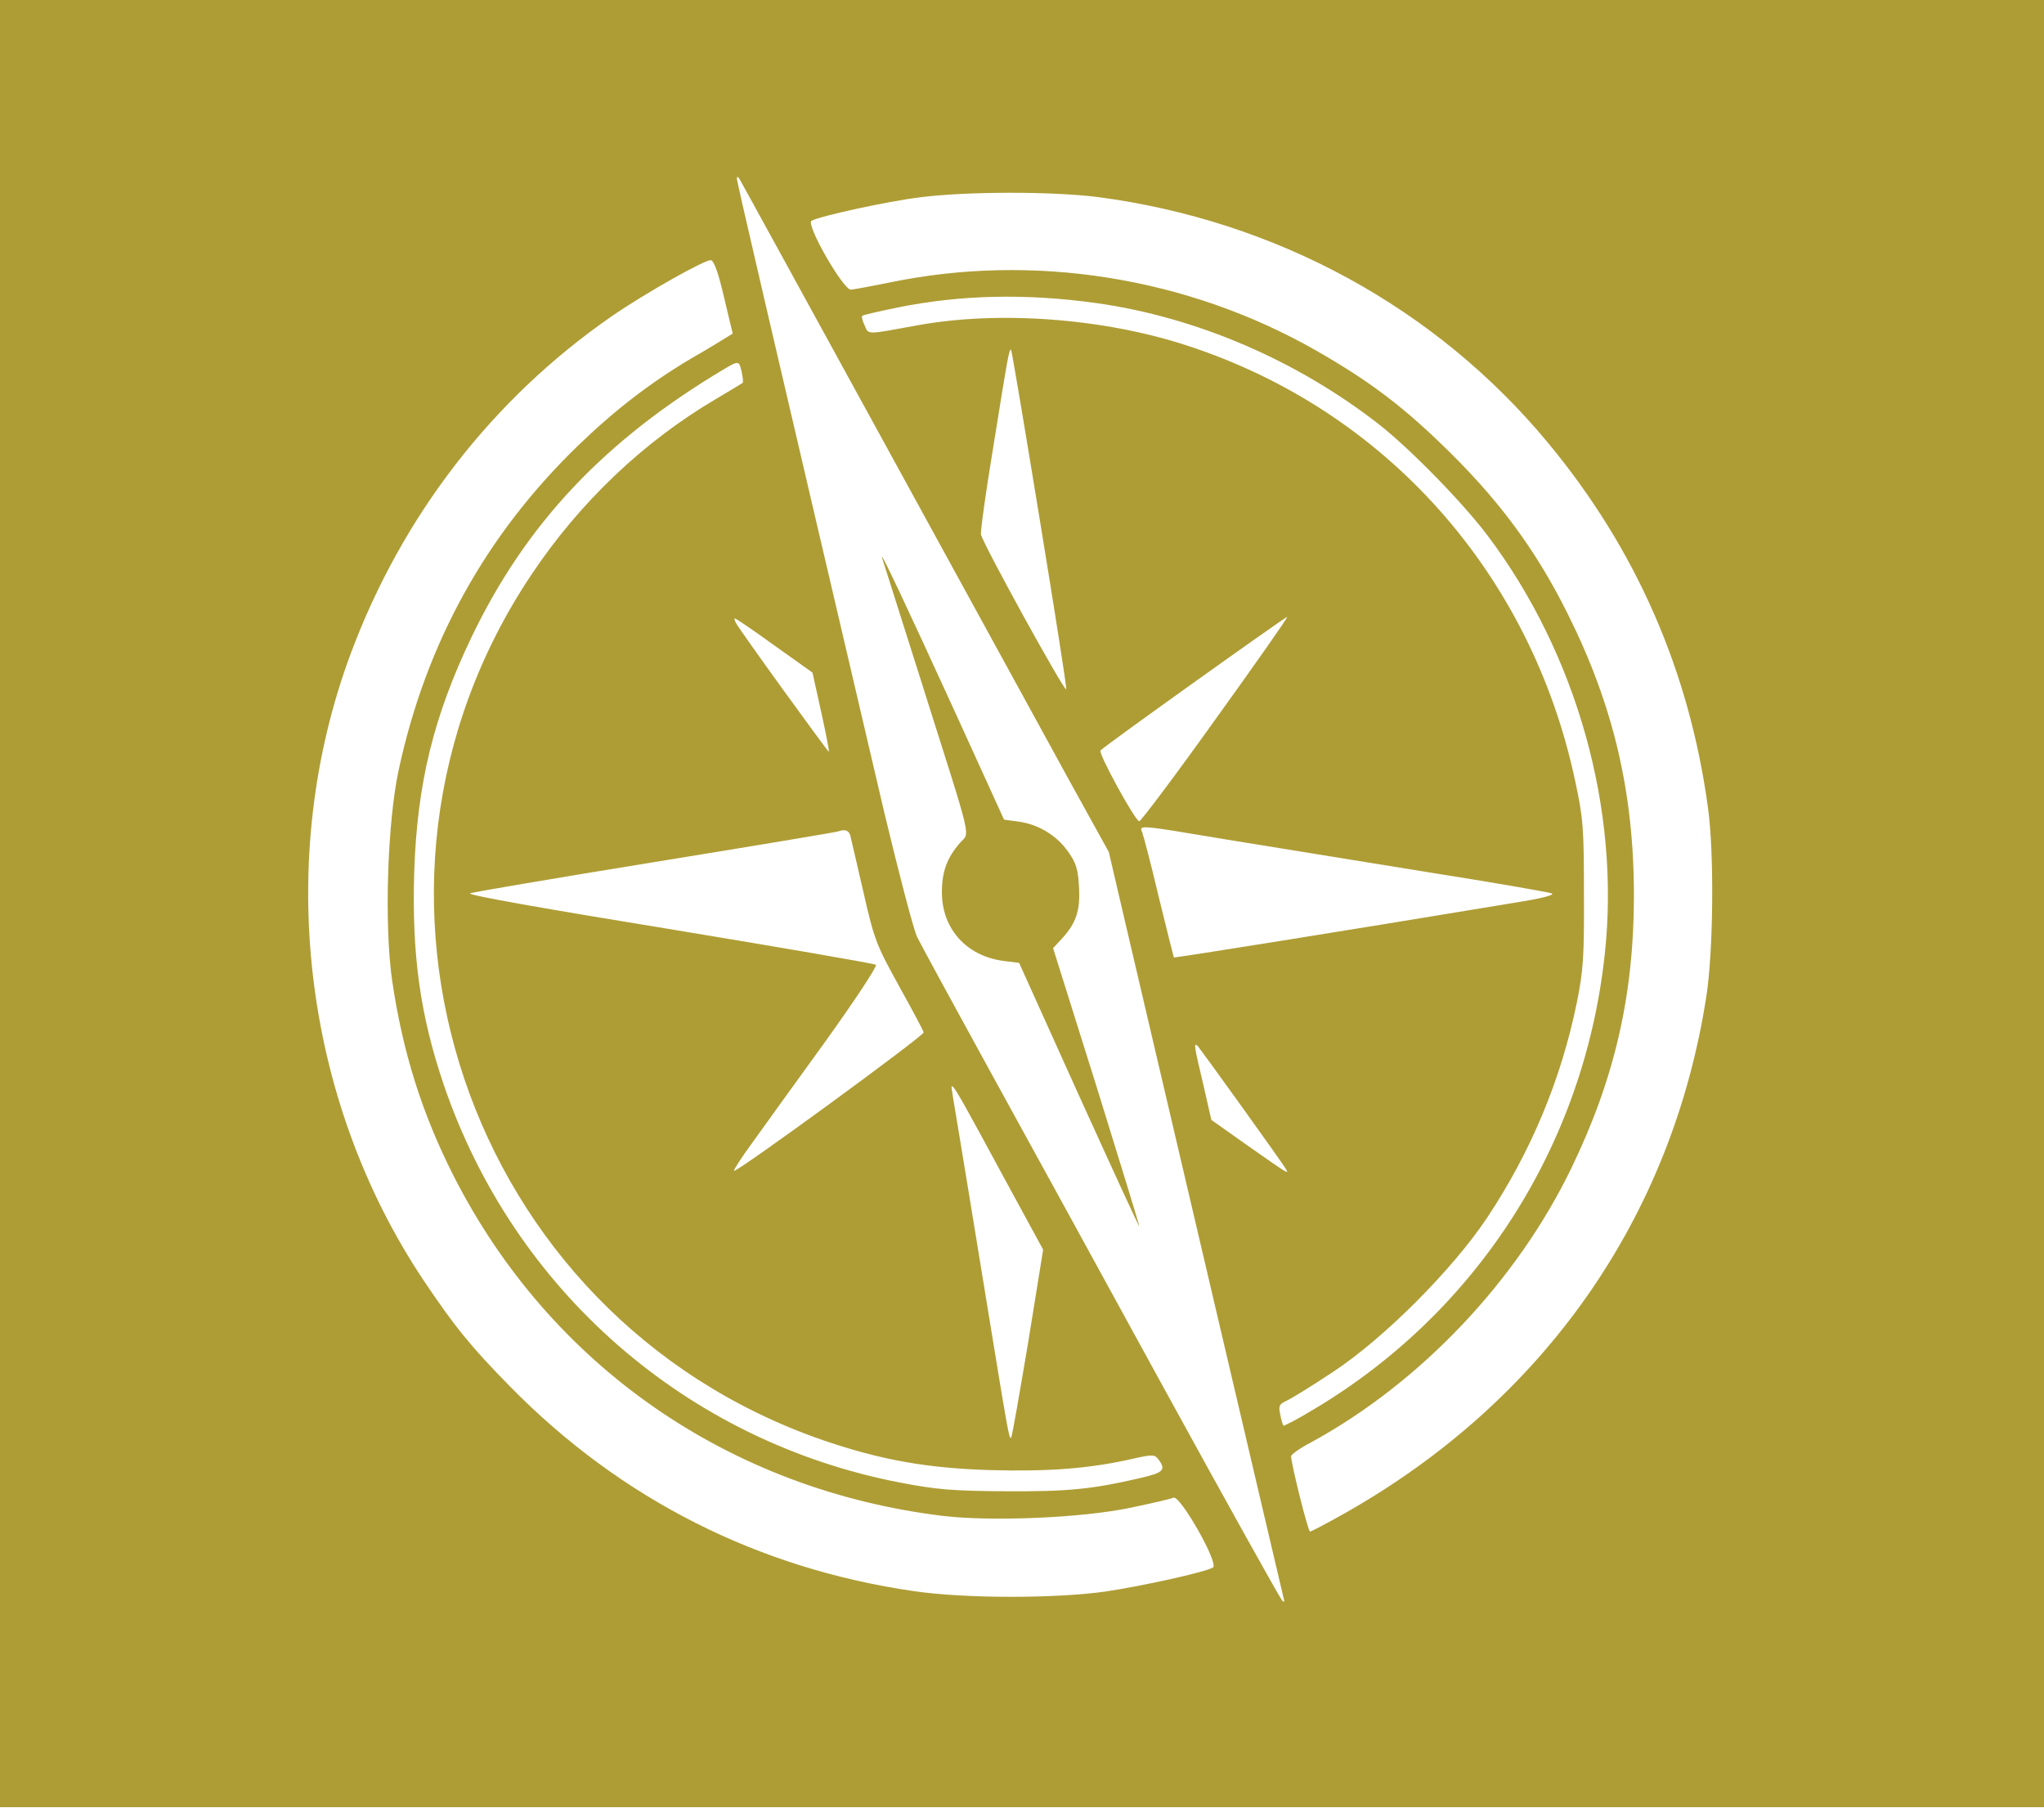
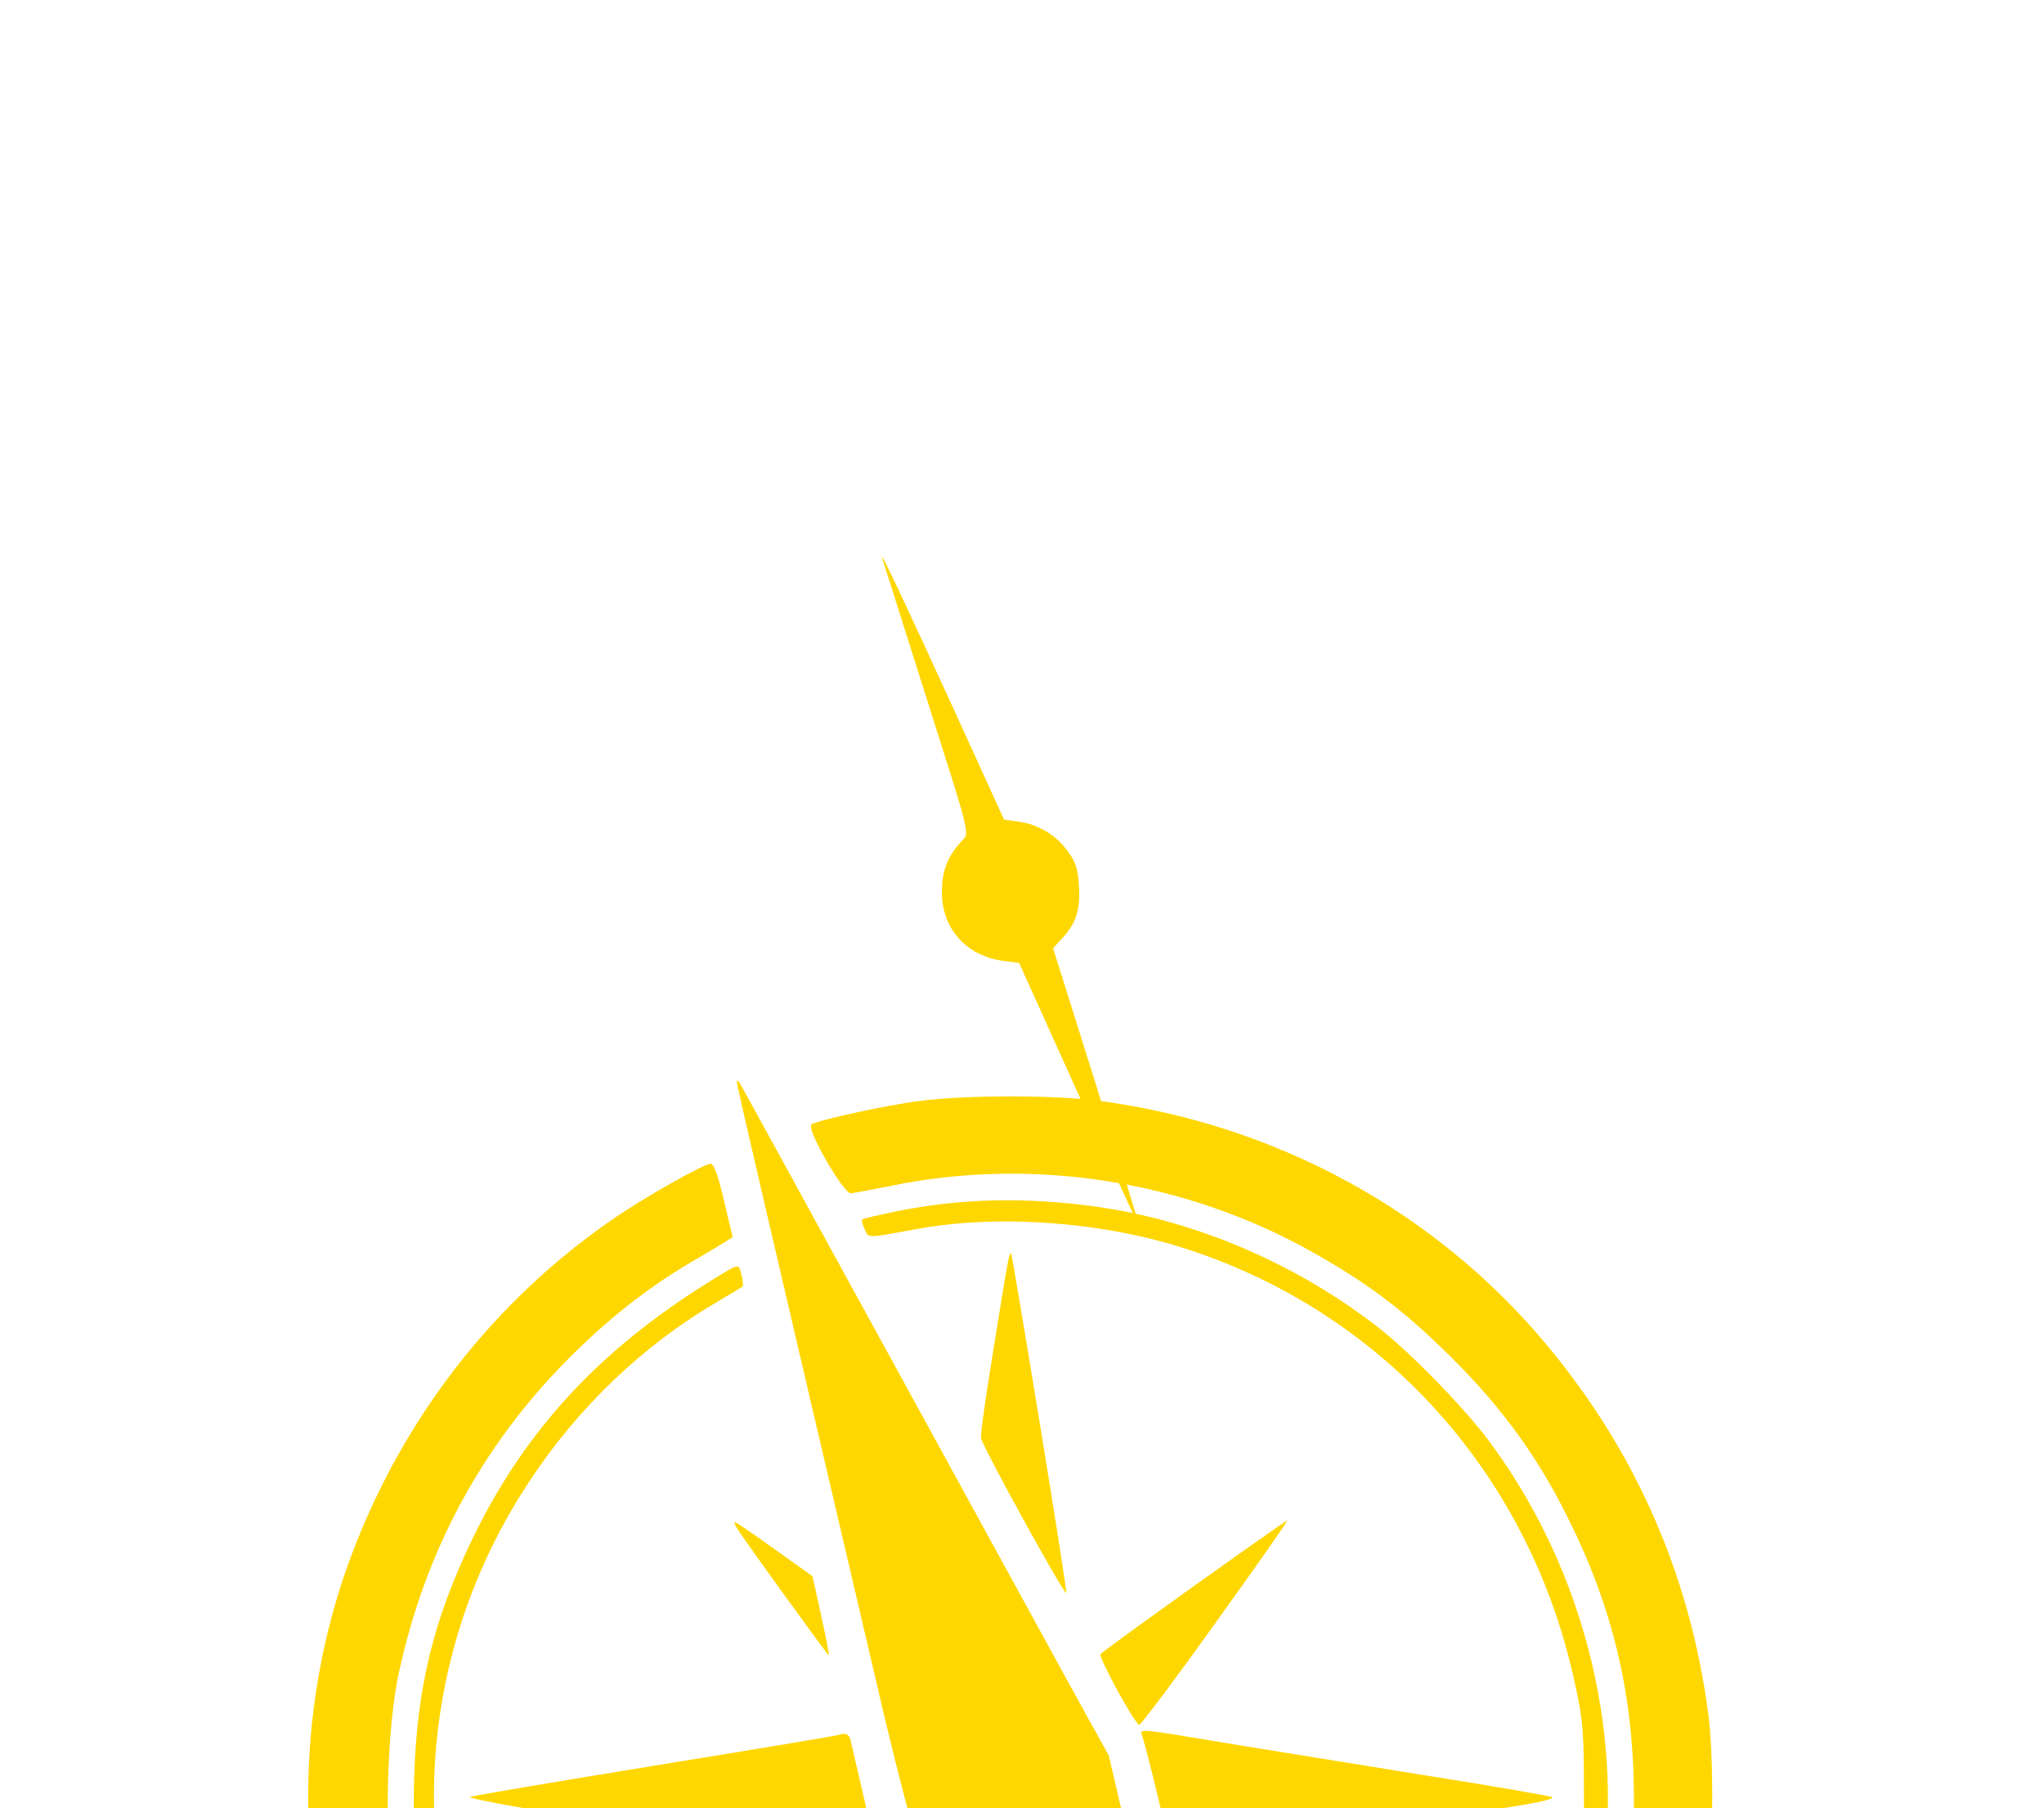
<svg xmlns="http://www.w3.org/2000/svg" version="1.0" width="638pt" height="564pt" viewBox="0 0 638 564" preserveAspectRatio="xMidYMid meet">
-   <g transform="translate(0,564) scale(0.1,-0.1)" fill="#ae9d35" stroke="none">
-     <path d="M0 2820 l0 -2820 3190 0 3190 0 0 2820 0 2820 -3190 0 -3190 0 0 -2820z m2770 1420 c249 -454 506 -923 571 -1042 l120 -217 45 -193 c25 -106 146 -625 270 -1153 124 -528 227 -969 230 -980 4 -14 3 -17 -4 -10 -6 6 -174 307 -373 670 -199 363 -448 818 -554 1010 -106 193 -201 368 -212 390 -11 22 -57 198 -103 390 -370 1581 -460 1967 -460 1978 0 7 4 6 9 -3 5 -8 212 -386 461 -840z m657 785 c556 -73 1056 -346 1404 -766 275 -331 442 -712 500 -1139 20 -140 17 -450 -5 -590 -107 -691 -508 -1263 -1131 -1614 -55 -31 -103 -56 -106 -56 -6 0 -59 212 -59 235 0 6 28 26 63 44 341 186 642 504 812 856 135 279 195 540 195 850 0 322 -64 594 -207 880 -102 205 -222 365 -400 535 -126 121 -229 197 -385 286 -401 229 -883 306 -1333 212 -55 -11 -108 -21 -119 -22 -24 -1 -142 205 -123 215 27 15 239 61 337 73 147 19 414 19 557 1z m-1167 -313 l27 -113 -21 -13 c-11 -7 -60 -37 -109 -65 -128 -76 -238 -161 -351 -270 -290 -280 -477 -619 -562 -1016 -35 -164 -45 -482 -20 -655 33 -225 94 -417 192 -610 301 -592 860 -980 1528 -1061 153 -18 432 -6 582 25 67 14 128 28 137 32 21 8 143 -207 123 -218 -26 -15 -222 -58 -336 -75 -157 -22 -437 -22 -595 1 -488 70 -917 287 -1262 638 -123 125 -174 188 -270 331 -380 568 -467 1317 -228 1958 160 429 442 794 813 1051 104 72 294 179 311 176 10 -2 24 -42 41 -116z m1163 -18 c312 -44 626 -179 882 -379 98 -77 261 -244 338 -346 280 -372 415 -857 366 -1307 -64 -595 -397 -1115 -906 -1419 -51 -31 -95 -54 -97 -52 -2 2 -7 18 -10 35 -6 27 -3 32 21 43 15 7 80 47 143 89 160 105 374 320 482 482 137 206 231 432 280 672 20 99 23 142 22 338 0 204 -2 236 -27 351 -137 648 -591 1158 -1210 1360 -262 86 -588 110 -842 64 -164 -30 -153 -30 -166 -1 -7 14 -10 28 -8 30 2 3 51 14 109 26 197 40 401 45 623 14z m-178 -673 c47 -287 85 -527 83 -532 -4 -11 -262 457 -266 483 -2 10 15 132 38 271 46 286 50 310 56 305 2 -2 42 -239 89 -527z m-930 458 c4 -17 5 -32 3 -34 -1 -1 -39 -24 -83 -50 -226 -133 -425 -322 -576 -548 -656 -980 -207 -2314 908 -2701 181 -62 325 -88 525 -94 182 -5 310 5 442 35 66 15 70 14 83 -3 23 -32 14 -40 -59 -57 -151 -35 -225 -42 -418 -41 -165 1 -216 5 -330 27 -666 128 -1206 599 -1425 1242 -74 218 -100 407 -92 665 9 274 60 483 178 730 170 355 415 615 789 838 46 27 47 27 55 -9z m1478 -1085 c-125 -175 -232 -317 -237 -317 -13 1 -129 213 -121 221 15 16 580 419 583 417 2 -2 -99 -146 -225 -321z m-1375 231 l118 -84 27 -122 c15 -68 26 -124 24 -125 -2 -2 -276 376 -290 402 -4 8 -6 14 -3 14 3 0 59 -38 124 -85z m1410 -605 c130 -21 408 -66 617 -100 209 -33 388 -64 398 -68 12 -5 -31 -16 -120 -30 -537 -89 -1057 -172 -1059 -170 -1 2 -22 86 -47 188 -24 102 -48 193 -52 203 -10 23 -11 23 263 -23z m-1174 13 c2 -10 21 -89 41 -177 34 -150 41 -166 111 -293 41 -74 76 -139 77 -145 2 -10 -585 -439 -592 -432 -2 2 23 41 56 86 33 46 135 188 228 316 92 128 164 237 159 241 -5 4 -296 54 -647 112 -375 61 -631 106 -620 111 10 4 270 48 578 98 308 50 565 93 570 95 22 8 34 4 39 -12z m1223 -848 c71 -99 133 -186 137 -194 11 -18 4 -13 -127 79 l-106 75 -25 110 c-29 121 -31 134 -17 120 5 -6 67 -91 138 -190z m-821 -77 c43 -79 105 -194 139 -256 l61 -112 -47 -291 c-27 -160 -50 -293 -53 -296 -6 -6 -9 11 -81 452 -36 220 -74 453 -85 518 -11 65 -20 120 -20 123 0 16 18 -13 86 -138z" />
+   <g transform="translate(0,564) scale(0.1,-0.1)" fill="#FFD700" stroke="none">
+     <path d="M2770 1420 c249 -454 506 -923 571 -1042 l120 -217 45 -193 c25 -106 146 -625 270 -1153 124 -528 227 -969 230 -980 4 -14 3 -17 -4 -10 -6 6 -174 307 -373 670 -199 363 -448 818 -554 1010 -106 193 -201 368 -212 390 -11 22 -57 198 -103 390 -370 1581 -460 1967 -460 1978 0 7 4 6 9 -3 5 -8 212 -386 461 -840z m657 785 c556 -73 1056 -346 1404 -766 275 -331 442 -712 500 -1139 20 -140 17 -450 -5 -590 -107 -691 -508 -1263 -1131 -1614 -55 -31 -103 -56 -106 -56 -6 0 -59 212 -59 235 0 6 28 26 63 44 341 186 642 504 812 856 135 279 195 540 195 850 0 322 -64 594 -207 880 -102 205 -222 365 -400 535 -126 121 -229 197 -385 286 -401 229 -883 306 -1333 212 -55 -11 -108 -21 -119 -22 -24 -1 -142 205 -123 215 27 15 239 61 337 73 147 19 414 19 557 1z m-1167 -313 l27 -113 -21 -13 c-11 -7 -60 -37 -109 -65 -128 -76 -238 -161 -351 -270 -290 -280 -477 -619 -562 -1016 -35 -164 -45 -482 -20 -655 33 -225 94 -417 192 -610 301 -592 860 -980 1528 -1061 153 -18 432 -6 582 25 67 14 128 28 137 32 21 8 143 -207 123 -218 -26 -15 -222 -58 -336 -75 -157 -22 -437 -22 -595 1 -488 70 -917 287 -1262 638 -123 125 -174 188 -270 331 -380 568 -467 1317 -228 1958 160 429 442 794 813 1051 104 72 294 179 311 176 10 -2 24 -42 41 -116z m1163 -18 c312 -44 626 -179 882 -379 98 -77 261 -244 338 -346 280 -372 415 -857 366 -1307 -64 -595 -397 -1115 -906 -1419 -51 -31 -95 -54 -97 -52 -2 2 -7 18 -10 35 -6 27 -3 32 21 43 15 7 80 47 143 89 160 105 374 320 482 482 137 206 231 432 280 672 20 99 23 142 22 338 0 204 -2 236 -27 351 -137 648 -591 1158 -1210 1360 -262 86 -588 110 -842 64 -164 -30 -153 -30 -166 -1 -7 14 -10 28 -8 30 2 3 51 14 109 26 197 40 401 45 623 14z m-178 -673 c47 -287 85 -527 83 -532 -4 -11 -262 457 -266 483 -2 10 15 132 38 271 46 286 50 310 56 305 2 -2 42 -239 89 -527z m-930 458 c4 -17 5 -32 3 -34 -1 -1 -39 -24 -83 -50 -226 -133 -425 -322 -576 -548 -656 -980 -207 -2314 908 -2701 181 -62 325 -88 525 -94 182 -5 310 5 442 35 66 15 70 14 83 -3 23 -32 14 -40 -59 -57 -151 -35 -225 -42 -418 -41 -165 1 -216 5 -330 27 -666 128 -1206 599 -1425 1242 -74 218 -100 407 -92 665 9 274 60 483 178 730 170 355 415 615 789 838 46 27 47 27 55 -9z m1478 -1085 c-125 -175 -232 -317 -237 -317 -13 1 -129 213 -121 221 15 16 580 419 583 417 2 -2 -99 -146 -225 -321z m-1375 231 l118 -84 27 -122 c15 -68 26 -124 24 -125 -2 -2 -276 376 -290 402 -4 8 -6 14 -3 14 3 0 59 -38 124 -85z m1410 -605 c130 -21 408 -66 617 -100 209 -33 388 -64 398 -68 12 -5 -31 -16 -120 -30 -537 -89 -1057 -172 -1059 -170 -1 2 -22 86 -47 188 -24 102 -48 193 -52 203 -10 23 -11 23 263 -23z m-1174 13 c2 -10 21 -89 41 -177 34 -150 41 -166 111 -293 41 -74 76 -139 77 -145 2 -10 -585 -439 -592 -432 -2 2 23 41 56 86 33 46 135 188 228 316 92 128 164 237 159 241 -5 4 -296 54 -647 112 -375 61 -631 106 -620 111 10 4 270 48 578 98 308 50 565 93 570 95 22 8 34 4 39 -12z m1223 -848 c71 -99 133 -186 137 -194 11 -18 4 -13 -127 79 l-106 75 -25 110 c-29 121 -31 134 -17 120 5 -6 67 -91 138 -190z m-821 -77 c43 -79 105 -194 139 -256 l61 -112 -47 -291 c-27 -160 -50 -293 -53 -296 -6 -6 -9 11 -81 452 -36 220 -74 453 -85 518 -11 65 -20 120 -20 123 0 16 18 -13 86 -138z" />
    <path d="M2753 3900 c3 -8 57 -181 122 -385 166 -525 153 -468 120 -507 -40 -47 -55 -89 -55 -153 0 -114 77 -199 193 -214 l48 -6 186 -412 c103 -227 188 -412 189 -410 1 1 -59 197 -133 435 l-136 433 25 27 c47 50 60 89 56 163 -3 56 -9 76 -34 111 -36 51 -92 85 -155 94 l-45 6 -149 327 c-161 352 -238 515 -232 491z" />
  </g>
</svg>
